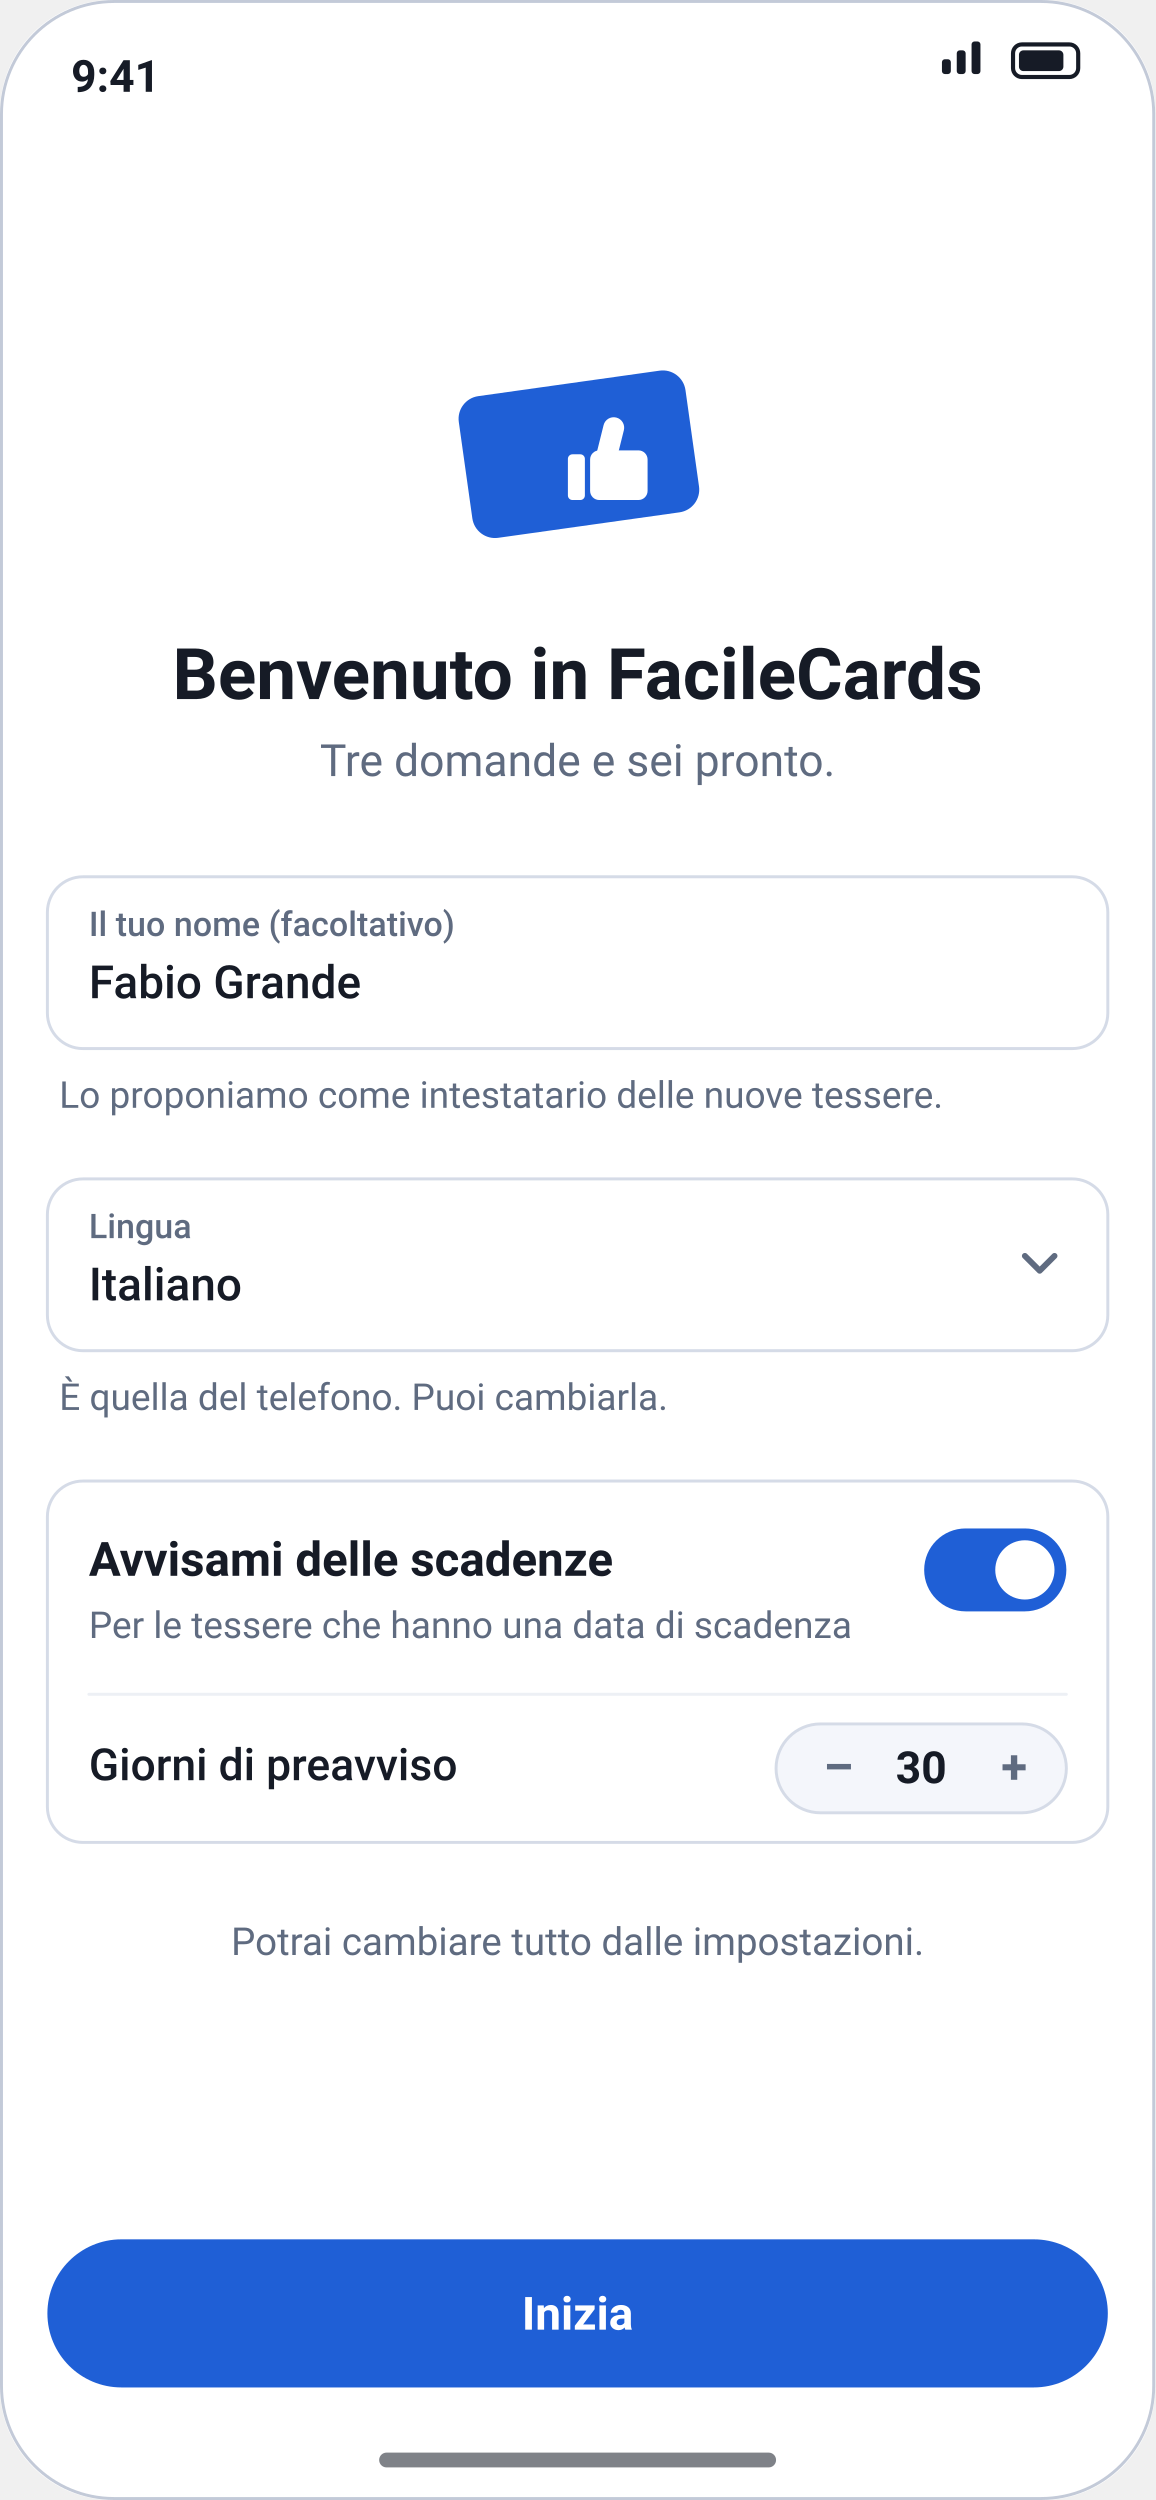
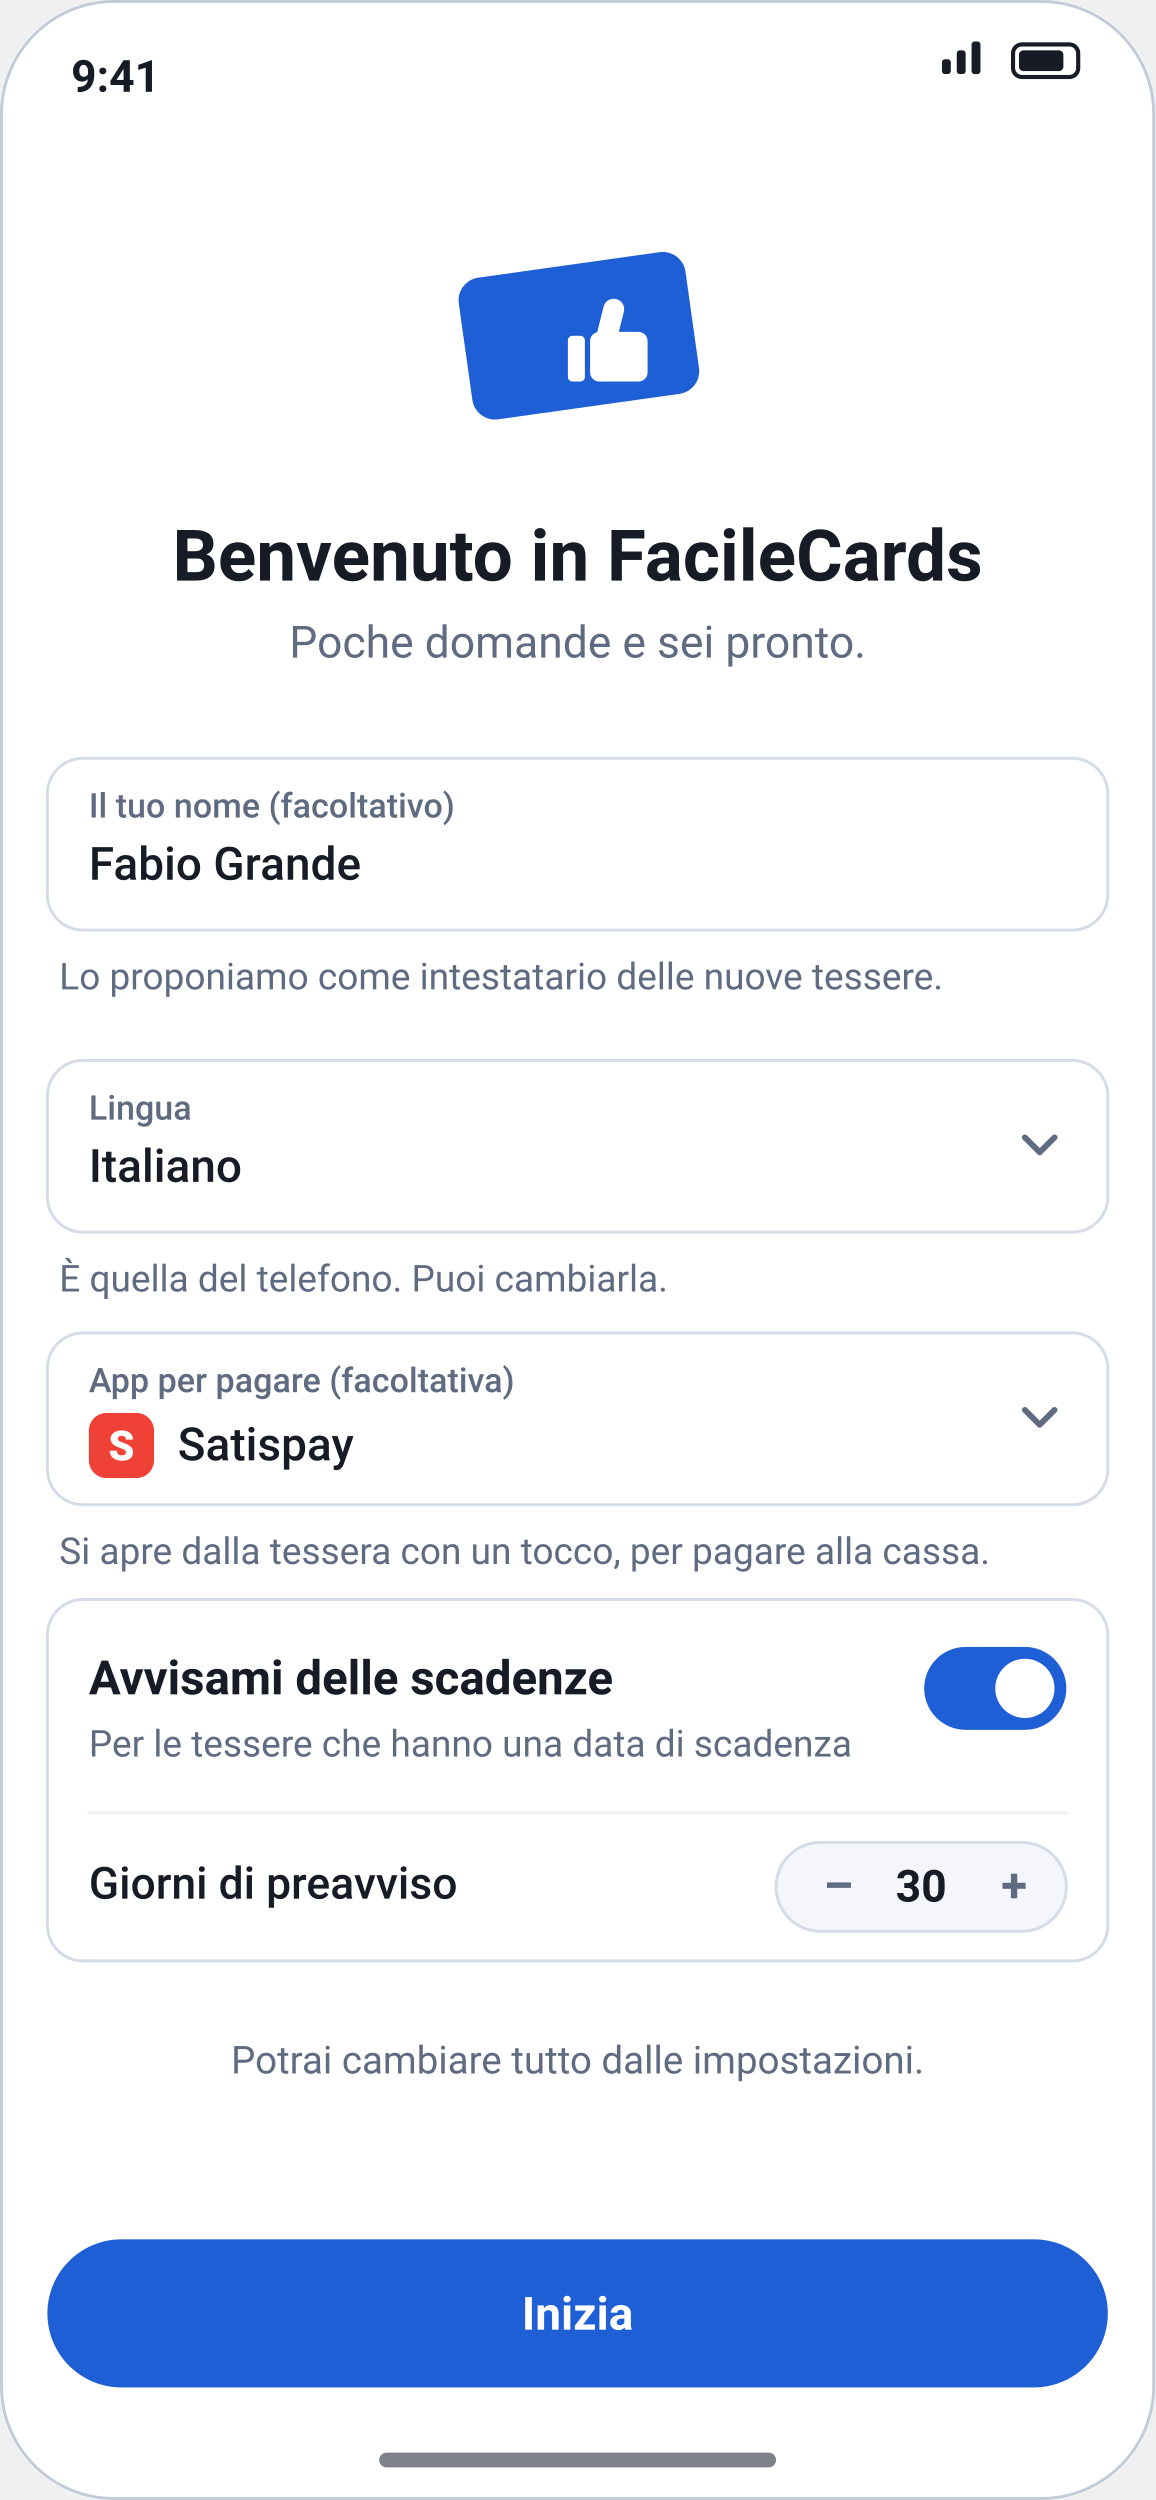
<svg xmlns="http://www.w3.org/2000/svg" viewBox="0 0 390 844" width="390" height="844" font-family="Roboto, Inter, 'Helvetica Neue', Arial, sans-serif">
  <defs>
    <clipPath id="s">
      <rect width="390" height="844" rx="38" />
    </clipPath>
  </defs>
  <g clip-path="url(#s)">
    <rect x="0" y="0" width="390" height="844" rx="0" fill="#FFFFFF" opacity="1" />
-     <g transform="translate(119 20) scale(2.1)">
-       <g transform="translate(18 52) scale(.092)">
-         <rect width="400" height="250" rx="40" fill="#1F5FD6" transform="rotate(-8 200 125)" />
-       </g>
-       <g transform="translate(34 57) scale(.105)" fill="#fff">
-         <rect x="6" y="62" width="26" height="70" rx="7" />
-         <g transform="rotate(14 66 62)">
-           <rect x="50" y="4" width="32" height="74" rx="16" />
+     <g transform="translate(0,-40)">
+       <g transform="translate(119 20) scale(2.1)">
+         <g transform="translate(18 52) scale(.092)">
+           <rect width="400" height="250" rx="40" fill="#1F5FD6" transform="rotate(-8 200 125)" />
        </g>
-         <rect x="40" y="56" width="88" height="76" rx="14" />
+         <g transform="translate(34 57) scale(.105)" fill="#fff">
+           <rect x="6" y="62" width="26" height="70" rx="7" />
+           <g transform="rotate(14 66 62)">
+             <rect x="50" y="4" width="32" height="74" rx="16" />
+           </g>
+           <rect x="40" y="56" width="88" height="76" rx="14" />
+         </g>
      </g>
    </g>
-     <text x="195" y="236" font-size="24" font-weight="700" fill="#161B26" text-anchor="middle" opacity="1">Benvenuto in FacileCards</text>
-     <text x="195" y="262" font-size="15" font-weight="400" fill="#5F6B80" text-anchor="middle" opacity="1">Tre domande e sei pronto.</text>
-     <rect x="16" y="296" width="358" height="58" rx="12" fill="#FFFFFF" stroke="#D5DBE7" stroke-width="1" opacity="1" />
-     <text x="30" y="316" font-size="11.5" font-weight="500" fill="#5F6B80" text-anchor="start" opacity="1">Il tuo nome (facoltativo)</text>
-     <text x="30" y="337" font-size="15.5" font-weight="500" fill="#161B26" text-anchor="start" opacity="1">Fabio Grande</text>
-     <text x="20" y="374" font-size="12.5" font-weight="400" fill="#5F6B80" text-anchor="start" opacity="1">Lo proponiamo come intestatario delle nuove tessere.</text>
-     <rect x="16" y="398" width="358" height="58" rx="12" fill="#FFFFFF" stroke="#D5DBE7" stroke-width="1" opacity="1" />
-     <text x="30" y="418" font-size="11.5" font-weight="500" fill="#5F6B80" text-anchor="start" opacity="1">Lingua</text>
-     <text x="30" y="439" font-size="15.5" font-weight="500" fill="#161B26" text-anchor="start" opacity="1">Italiano</text>
-     <path d="M346 424 l5 5 l5 -5" fill="none" stroke="#5F6B80" stroke-width="2" stroke-linecap="round" stroke-linejoin="round" />
-     <text x="20" y="476" font-size="12.5" font-weight="400" fill="#5F6B80" text-anchor="start" opacity="1">È quella del telefono. Puoi cambiarla.</text>
-     <rect x="16" y="500" width="358" height="122" rx="12" fill="#FFFFFF" stroke="#D5DBE7" stroke-width="1" opacity="1" />
-     <text x="30" y="532" font-size="16" font-weight="600" fill="#161B26" text-anchor="start" opacity="1">Avvisami delle scadenze</text>
-     <text x="30" y="553" font-size="12.5" font-weight="400" fill="#5F6B80" text-anchor="start" opacity="1">Per le tessere che hanno una data di scadenza</text>
-     <rect x="312" y="516" width="48" height="28" rx="14" fill="#1F5FD6" opacity="1" />
-     <circle cx="346" cy="530" r="10" fill="#fff" />
-     <line x1="30" y1="572" x2="360" y2="572" stroke="#EDF0F5" stroke-width="1" stroke-linecap="round" />
-     <text x="30" y="601" font-size="15" font-weight="500" fill="#161B26" text-anchor="start" opacity="1">Giorni di preavviso</text>
-     <rect x="262" y="582" width="98" height="30" rx="15" fill="#F4F6FB" stroke="#D5DBE7" stroke-width="1" opacity="1" />
-     <text x="278" y="602" font-size="16" font-weight="600" fill="#5F6B80" text-anchor="start" opacity="1">–</text>
-     <text x="311" y="602" font-size="15" font-weight="600" fill="#161B26" text-anchor="middle" opacity="1">30</text>
-     <text x="338" y="602" font-size="16" font-weight="600" fill="#5F6B80" text-anchor="start" opacity="1">+</text>
-     <text x="195" y="660" font-size="13" font-weight="400" fill="#5F6B80" text-anchor="middle" opacity="1">Potrai cambiare tutto dalle impostazioni.</text>
+     <g transform="translate(0,-40)">
+       <text x="195" y="236" font-size="24" font-weight="700" fill="#161B26" text-anchor="middle" opacity="1">Benvenuto in FacileCards</text>
+     </g>
+     <g transform="translate(0,-40)">
+       <text x="195" y="262" font-size="15" font-weight="400" fill="#5F6B80" text-anchor="middle" opacity="1">Poche domande e sei pronto.</text>
+     </g>
+     <g transform="translate(0,-40)">
+       <rect x="16" y="296" width="358" height="58" rx="12" fill="#FFFFFF" stroke="#D5DBE7" stroke-width="1" opacity="1" />
+     </g>
+     <g transform="translate(0,-40)">
+       <text x="30" y="316" font-size="11.5" font-weight="500" fill="#5F6B80" text-anchor="start" opacity="1">Il tuo nome (facoltativo)</text>
+     </g>
+     <g transform="translate(0,-40)">
+       <text x="30" y="337" font-size="15.5" font-weight="500" fill="#161B26" text-anchor="start" opacity="1">Fabio Grande</text>
+     </g>
+     <g transform="translate(0,-40)">
+       <text x="20" y="374" font-size="12.5" font-weight="400" fill="#5F6B80" text-anchor="start" opacity="1">Lo proponiamo come intestatario delle nuove tessere.</text>
+     </g>
+     <g transform="translate(0,-40)">
+       <rect x="16" y="398" width="358" height="58" rx="12" fill="#FFFFFF" stroke="#D5DBE7" stroke-width="1" opacity="1" />
+     </g>
+     <g transform="translate(0,-40)">
+       <text x="30" y="418" font-size="11.5" font-weight="500" fill="#5F6B80" text-anchor="start" opacity="1">Lingua</text>
+     </g>
+     <g transform="translate(0,-40)">
+       <text x="30" y="439" font-size="15.5" font-weight="500" fill="#161B26" text-anchor="start" opacity="1">Italiano</text>
+     </g>
+     <g transform="translate(0,-40)">
+       <path d="M346 424 l5 5 l5 -5" fill="none" stroke="#5F6B80" stroke-width="2" stroke-linecap="round" stroke-linejoin="round" />
+     </g>
+     <g transform="translate(0,-40)">
+       <text x="20" y="476" font-size="12.5" font-weight="400" fill="#5F6B80" text-anchor="start" opacity="1">È quella del telefono. Puoi cambiarla.</text>
+     </g>
+     <rect x="16" y="450" width="358" height="58" rx="12" fill="#FFFFFF" stroke="#D5DBE7" stroke-width="1" opacity="1" />
+     <text x="30" y="470" font-size="11.5" font-weight="500" fill="#5F6B80" text-anchor="start" opacity="1">App per pagare (facoltativa)</text>
+     <rect x="30" y="477" width="22" height="22" rx="6" fill="#EF4136" />
+     <text x="41" y="493" font-size="14" font-weight="800" fill="#fff" text-anchor="middle">S</text>
+     <text x="60" y="493" font-size="15.5" font-weight="500" fill="#161B26" text-anchor="start" opacity="1">Satispay</text>
+     <path d="M346 476 l5 5 l5 -5" fill="none" stroke="#5F6B80" stroke-width="2" stroke-linecap="round" stroke-linejoin="round" />
+     <text x="20" y="528" font-size="12.5" font-weight="400" fill="#5F6B80" text-anchor="start" opacity="1">Si apre dalla tessera con un tocco, per pagare alla cassa.</text>
+     <g transform="translate(0,40)">
+       <rect x="16" y="500" width="358" height="122" rx="12" fill="#FFFFFF" stroke="#D5DBE7" stroke-width="1" opacity="1" />
+     </g>
+     <g transform="translate(0,40)">
+       <text x="30" y="532" font-size="16" font-weight="600" fill="#161B26" text-anchor="start" opacity="1">Avvisami delle scadenze</text>
+     </g>
+     <g transform="translate(0,40)">
+       <text x="30" y="553" font-size="12.5" font-weight="400" fill="#5F6B80" text-anchor="start" opacity="1">Per le tessere che hanno una data di scadenza</text>
+     </g>
+     <g transform="translate(0,40)">
+       <rect x="312" y="516" width="48" height="28" rx="14" fill="#1F5FD6" opacity="1" />
+     </g>
+     <g transform="translate(0,40)">
+       <circle cx="346" cy="530" r="10" fill="#fff" />
+     </g>
+     <g transform="translate(0,40)">
+       <line x1="30" y1="572" x2="360" y2="572" stroke="#EDF0F5" stroke-width="1" stroke-linecap="round" />
+     </g>
+     <g transform="translate(0,40)">
+       <text x="30" y="601" font-size="15" font-weight="500" fill="#161B26" text-anchor="start" opacity="1">Giorni di preavviso</text>
+     </g>
+     <g transform="translate(0,40)">
+       <rect x="262" y="582" width="98" height="30" rx="15" fill="#F4F6FB" stroke="#D5DBE7" stroke-width="1" opacity="1" />
+     </g>
+     <g transform="translate(0,40)">
+       <text x="278" y="602" font-size="16" font-weight="600" fill="#5F6B80" text-anchor="start" opacity="1">–</text>
+     </g>
+     <g transform="translate(0,40)">
+       <text x="311" y="602" font-size="15" font-weight="600" fill="#161B26" text-anchor="middle" opacity="1">30</text>
+     </g>
+     <g transform="translate(0,40)">
+       <text x="338" y="602" font-size="16" font-weight="600" fill="#5F6B80" text-anchor="start" opacity="1">+</text>
+     </g>
+     <g transform="translate(0,40)">
+       <text x="195" y="660" font-size="13" font-weight="400" fill="#5F6B80" text-anchor="middle" opacity="1">Potrai cambiare tutto dalle impostazioni.</text>
+     </g>
    <rect x="16" y="756" width="358" height="50" rx="25.0" fill="#1F5FD6" opacity="1" />
    <text x="195.0" y="786.5" font-size="15.5" font-weight="600" fill="#fff" text-anchor="middle" opacity="1">Inizia</text>
    <text x="24" y="31" font-size="15" font-weight="600" fill="#161B26" text-anchor="start" opacity="1">9:41</text>
    <g fill="#161B26">
      <rect x="318" y="20" width="3" height="5" rx="1" />
      <rect x="323" y="17" width="3" height="8" rx="1" />
      <rect x="328" y="14" width="3" height="11" rx="1" />
      <rect x="342" y="15" width="22" height="11" rx="3" fill="none" stroke="#161B26" stroke-width="1.4" />
      <rect x="344" y="17" width="15" height="7" rx="1.5" />
    </g>
    <rect x="128" y="828" width="134" height="5" rx="2.5" fill="#161B26" opacity="0.55" />
  </g>
  <rect x=".5" y=".5" width="389" height="843" rx="38" fill="none" stroke="#C3CAD8" />
</svg>
